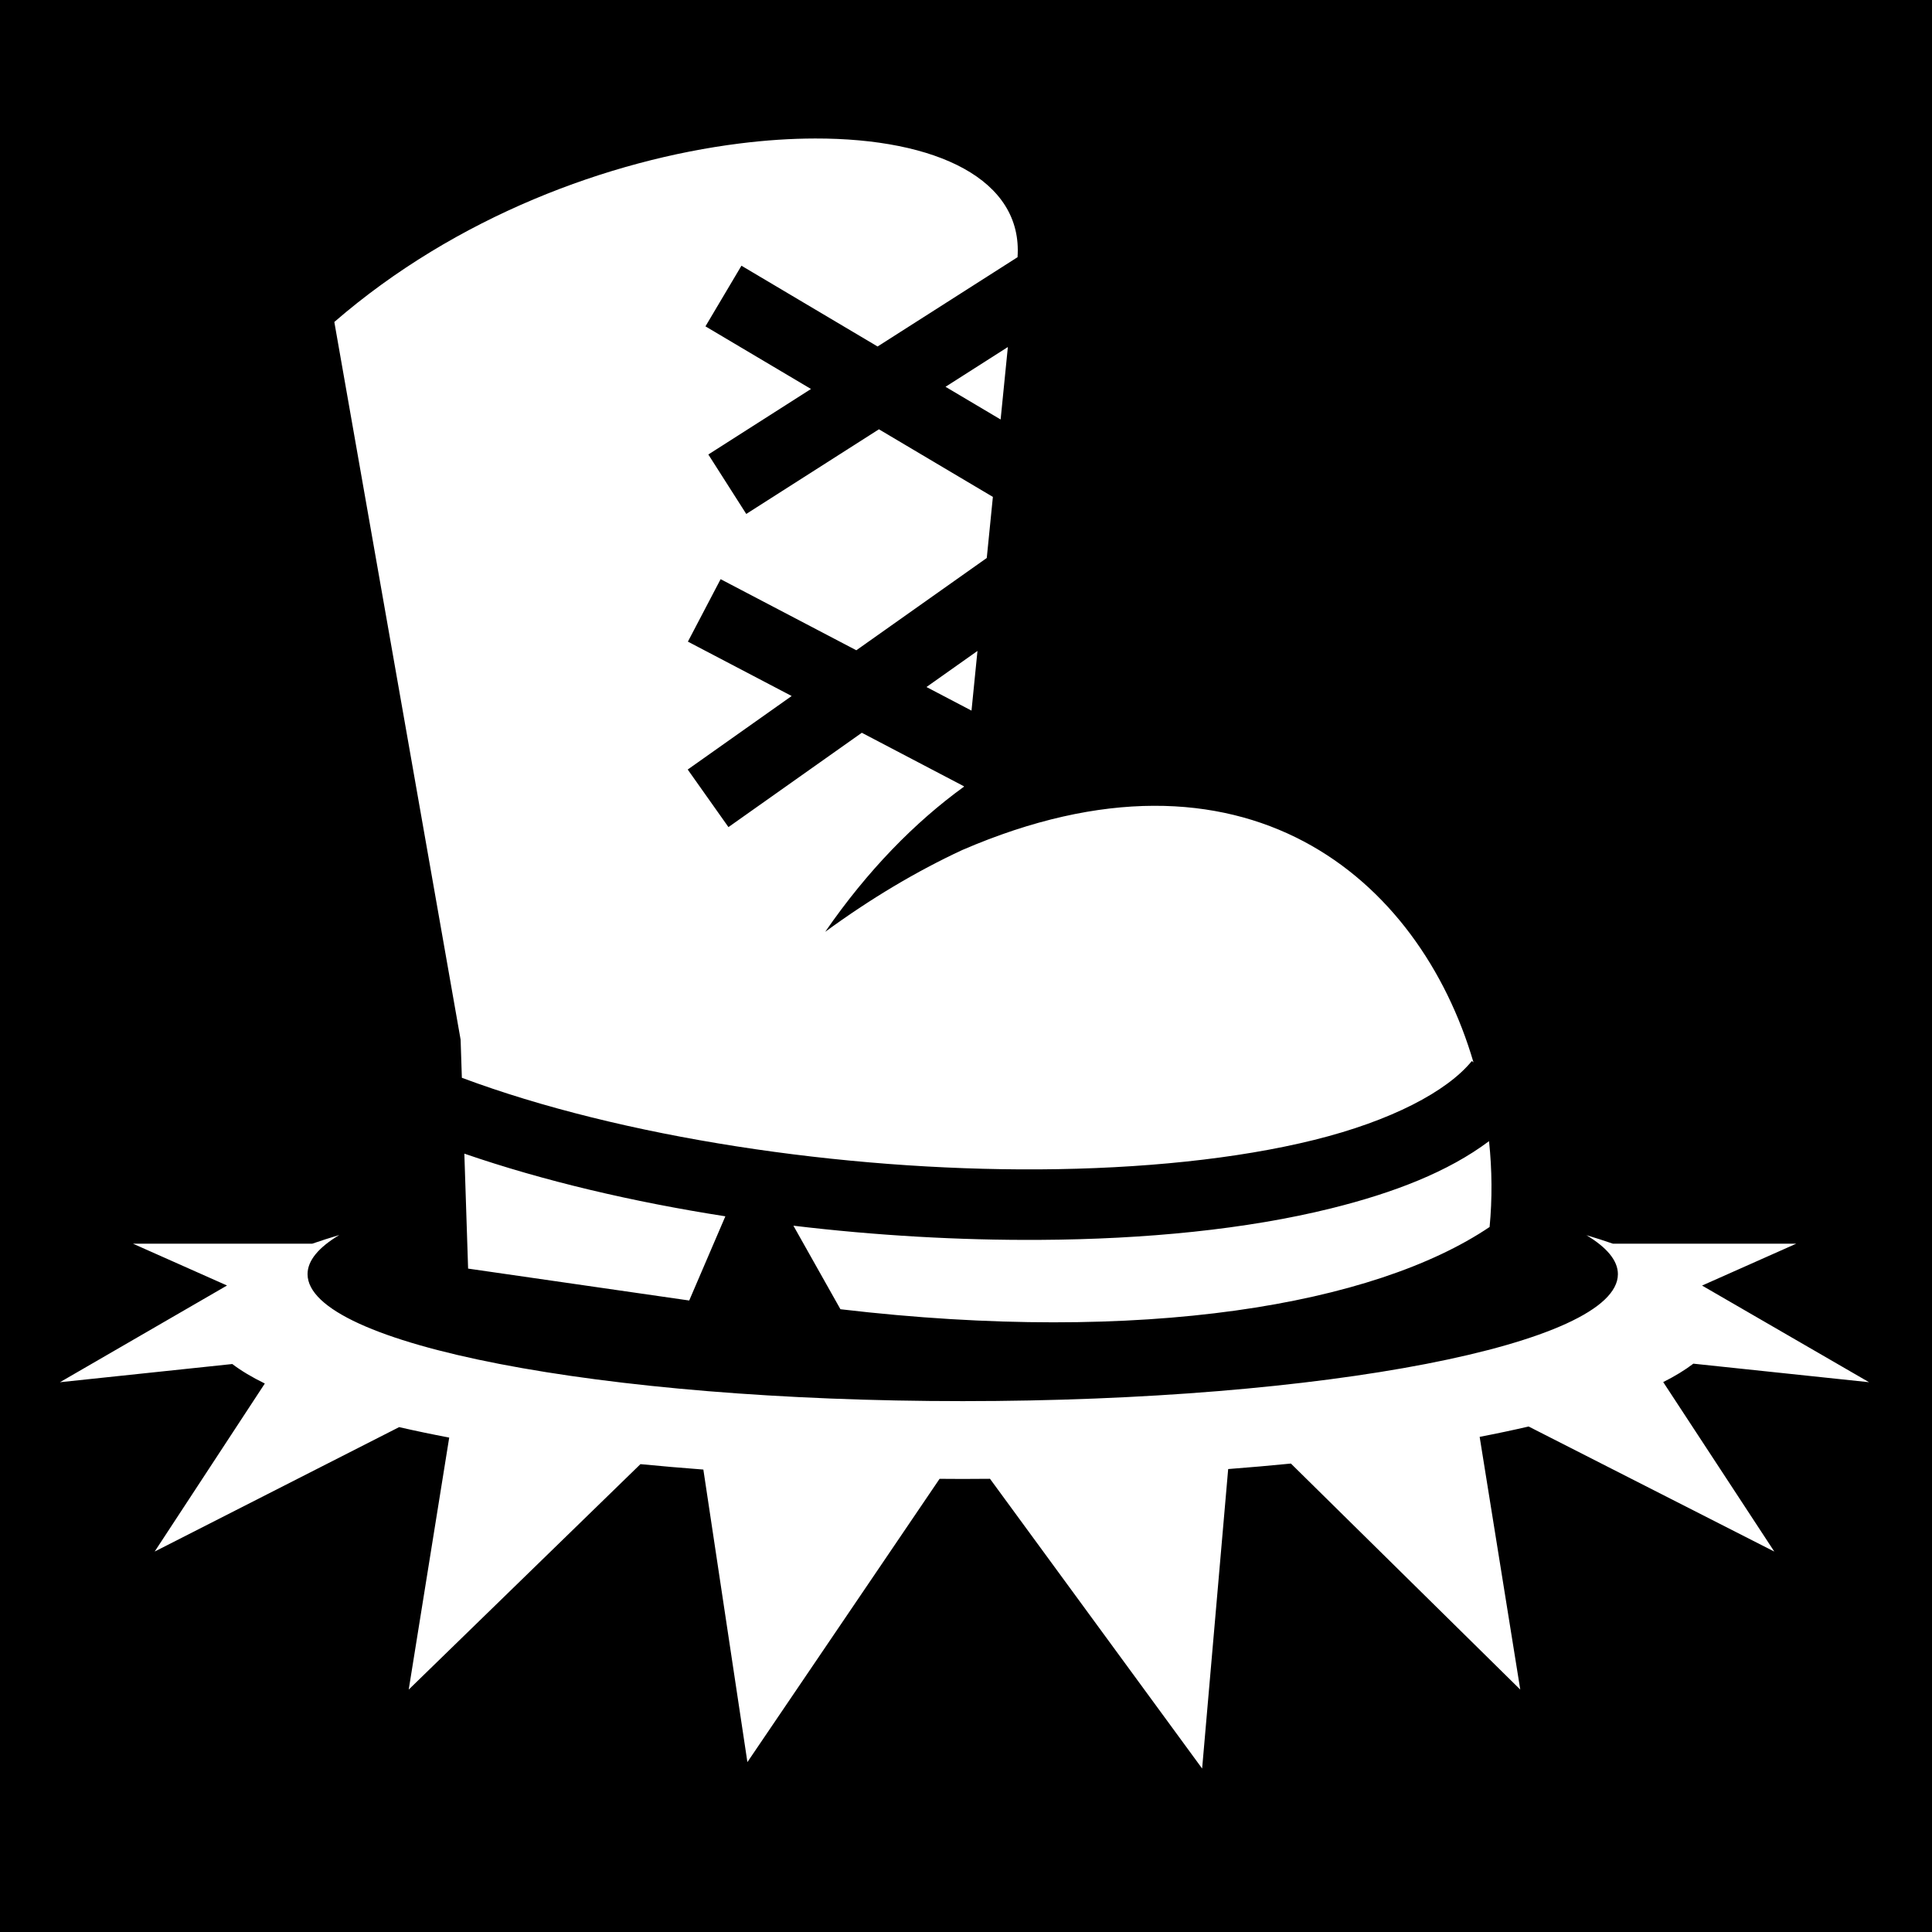
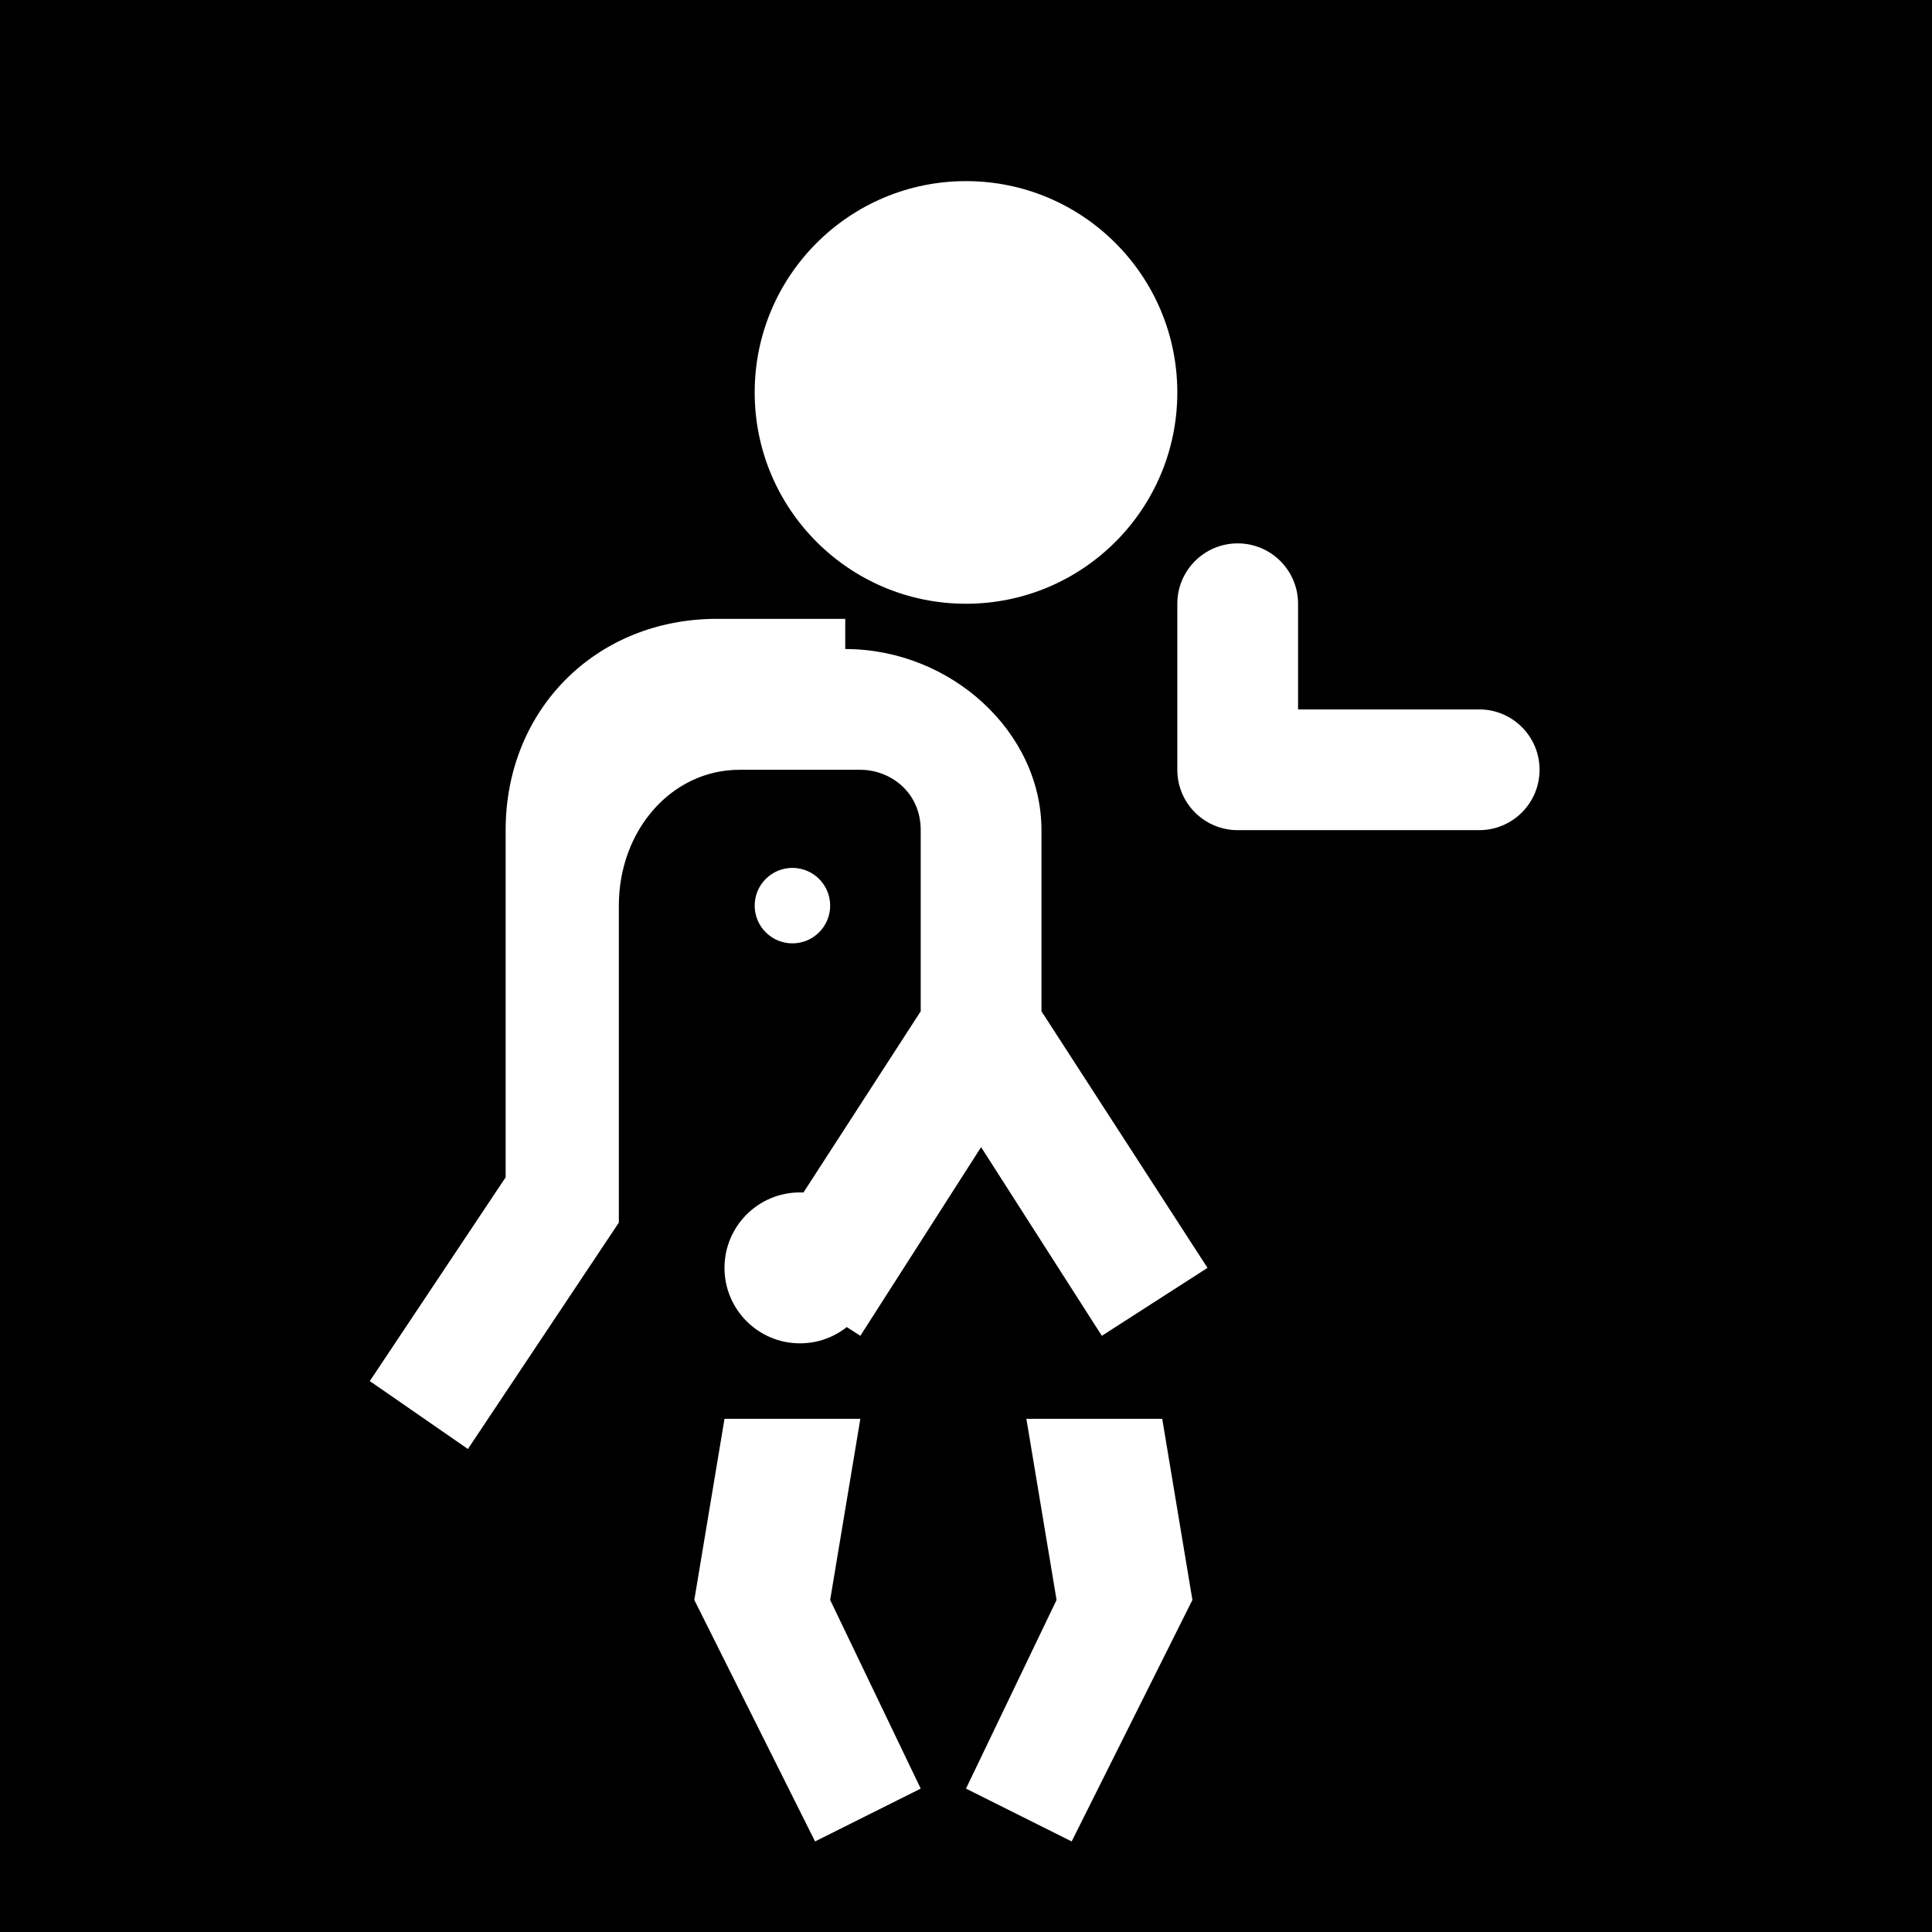
<svg xmlns="http://www.w3.org/2000/svg" viewBox="0 0 512 512">
  <path d="M0 0h512v512H0z" />
-   <path fill="#fff" d="M216.012 36.703c-6.348.01-13.056.447-20.006 1.32-34.6 4.347-75.144 19.348-107.408 47.303l33.47 190.197.33 10.1c42.262 15.79 100.808 24.565 152.873 24.272 27.192-.154 52.657-2.762 72.982-7.8 20.325-5.04 35.188-12.803 41.803-20.917l.433.353c-14.317-48.847-60.635-88.597-135.474-56.27-12.09 5.612-24.333 12.902-36.332 21.685 11.24-16.29 23.786-29.055 36.76-38.453l.013-.12-27.066-14.183-35.343 25-10.793-15.256L209.8 184.45l-27.5-14.41 8.67-16.554 35.964 18.842 34.57-24.457 1.62-16.186-30.2-17.918-35.16 22.433-10.05-15.757 27.208-17.36-27.97-16.595 9.538-16.072 36.08 21.408 37.088-23.664c1.453-20.61-21.48-31.51-53.646-31.457zm51.082 55.262l-16.522 10.54 14.602 8.665 1.92-19.205zm-8.053 80.54l-13.517 9.563 11.936 6.254 1.58-15.816zm135.57 129.91c-10.84 8.135-25.243 13.7-41.86 17.82-22.375 5.546-49.07 8.188-77.373 8.347-21.232.12-43.344-1.15-65.117-3.76l12.463 22.137c80.16 9.438 141.51-1.205 172.035-21.796.718-7.44.658-15.098-.15-22.75zm-271.553 3.312l.996 30.464 58.595 8.456 9.58-22.312c-24.54-3.827-48.202-9.383-69.17-16.607zm-33.13 21.56c-2.51.75-4.906 1.515-7.175 2.3H35.236l24.928 11.085-44.28 25.63 45.677-4.822c2.33 1.773 5.212 3.498 8.62 5.166l-29.19 44.532 64.785-32.977c4.21.968 8.64 1.892 13.27 2.773l-10.733 66.783 61.413-59.744c5.432.527 10.985 1.008 16.67 1.435l11.673 77.528 50.93-75.073c2.03.013 4.05.034 6.096.034 2.436 0 4.85-.022 7.265-.04l56.216 76.782 6.903-79.364c5.663-.437 11.218-.92 16.625-1.457l60.782 59.9-10.762-66.976c4.528-.872 8.86-1.787 12.98-2.743l65.102 33.14-29.437-44.913c3.135-1.58 5.808-3.21 7.984-4.88l46.562 4.915-44.253-25.613 24.966-11.1h-48.592c-2.223-.77-4.564-1.52-7.016-2.253 5.408 3.254 8.34 6.724 8.34 10.326 0 18.587-77.737 33.652-173.627 33.652-95.89 0-173.627-15.065-173.627-33.652 0-3.62 2.96-7.105 8.418-10.373z" />
+   <path fill="#fff" d="M256 48a56 56 0 1 1 0 112 56 56 0 0 1 0-112zm72 96a16 16 0 0 1 16 16v28h48a16 16 0 0 1 0 32h-64a16 16 0 0 1-16-16v-44a16 16 0 0 1 16-16zM224 172c28 0 52 22 52 48v48l44 68-28 18-32-50-32 50-28-18 44-68v-48c0-10-8-16-16-16h-32c-18 0-32 16-32 36v84l-40 60-26-18 36-54v-92c0-32 24-56 56-56h34zm-32 204l-8 48 32 64 28-14-24-50 8-48h-36zm80 0l8 48-24 50 28 14 32-64-8-48h-36zM192 336a20 20 0 1 1 40 0 20 20 0 0 1-40 0zm8-96a10 10 0 1 1 20 0 10 10 0 0 1-20 0z" />
</svg>
